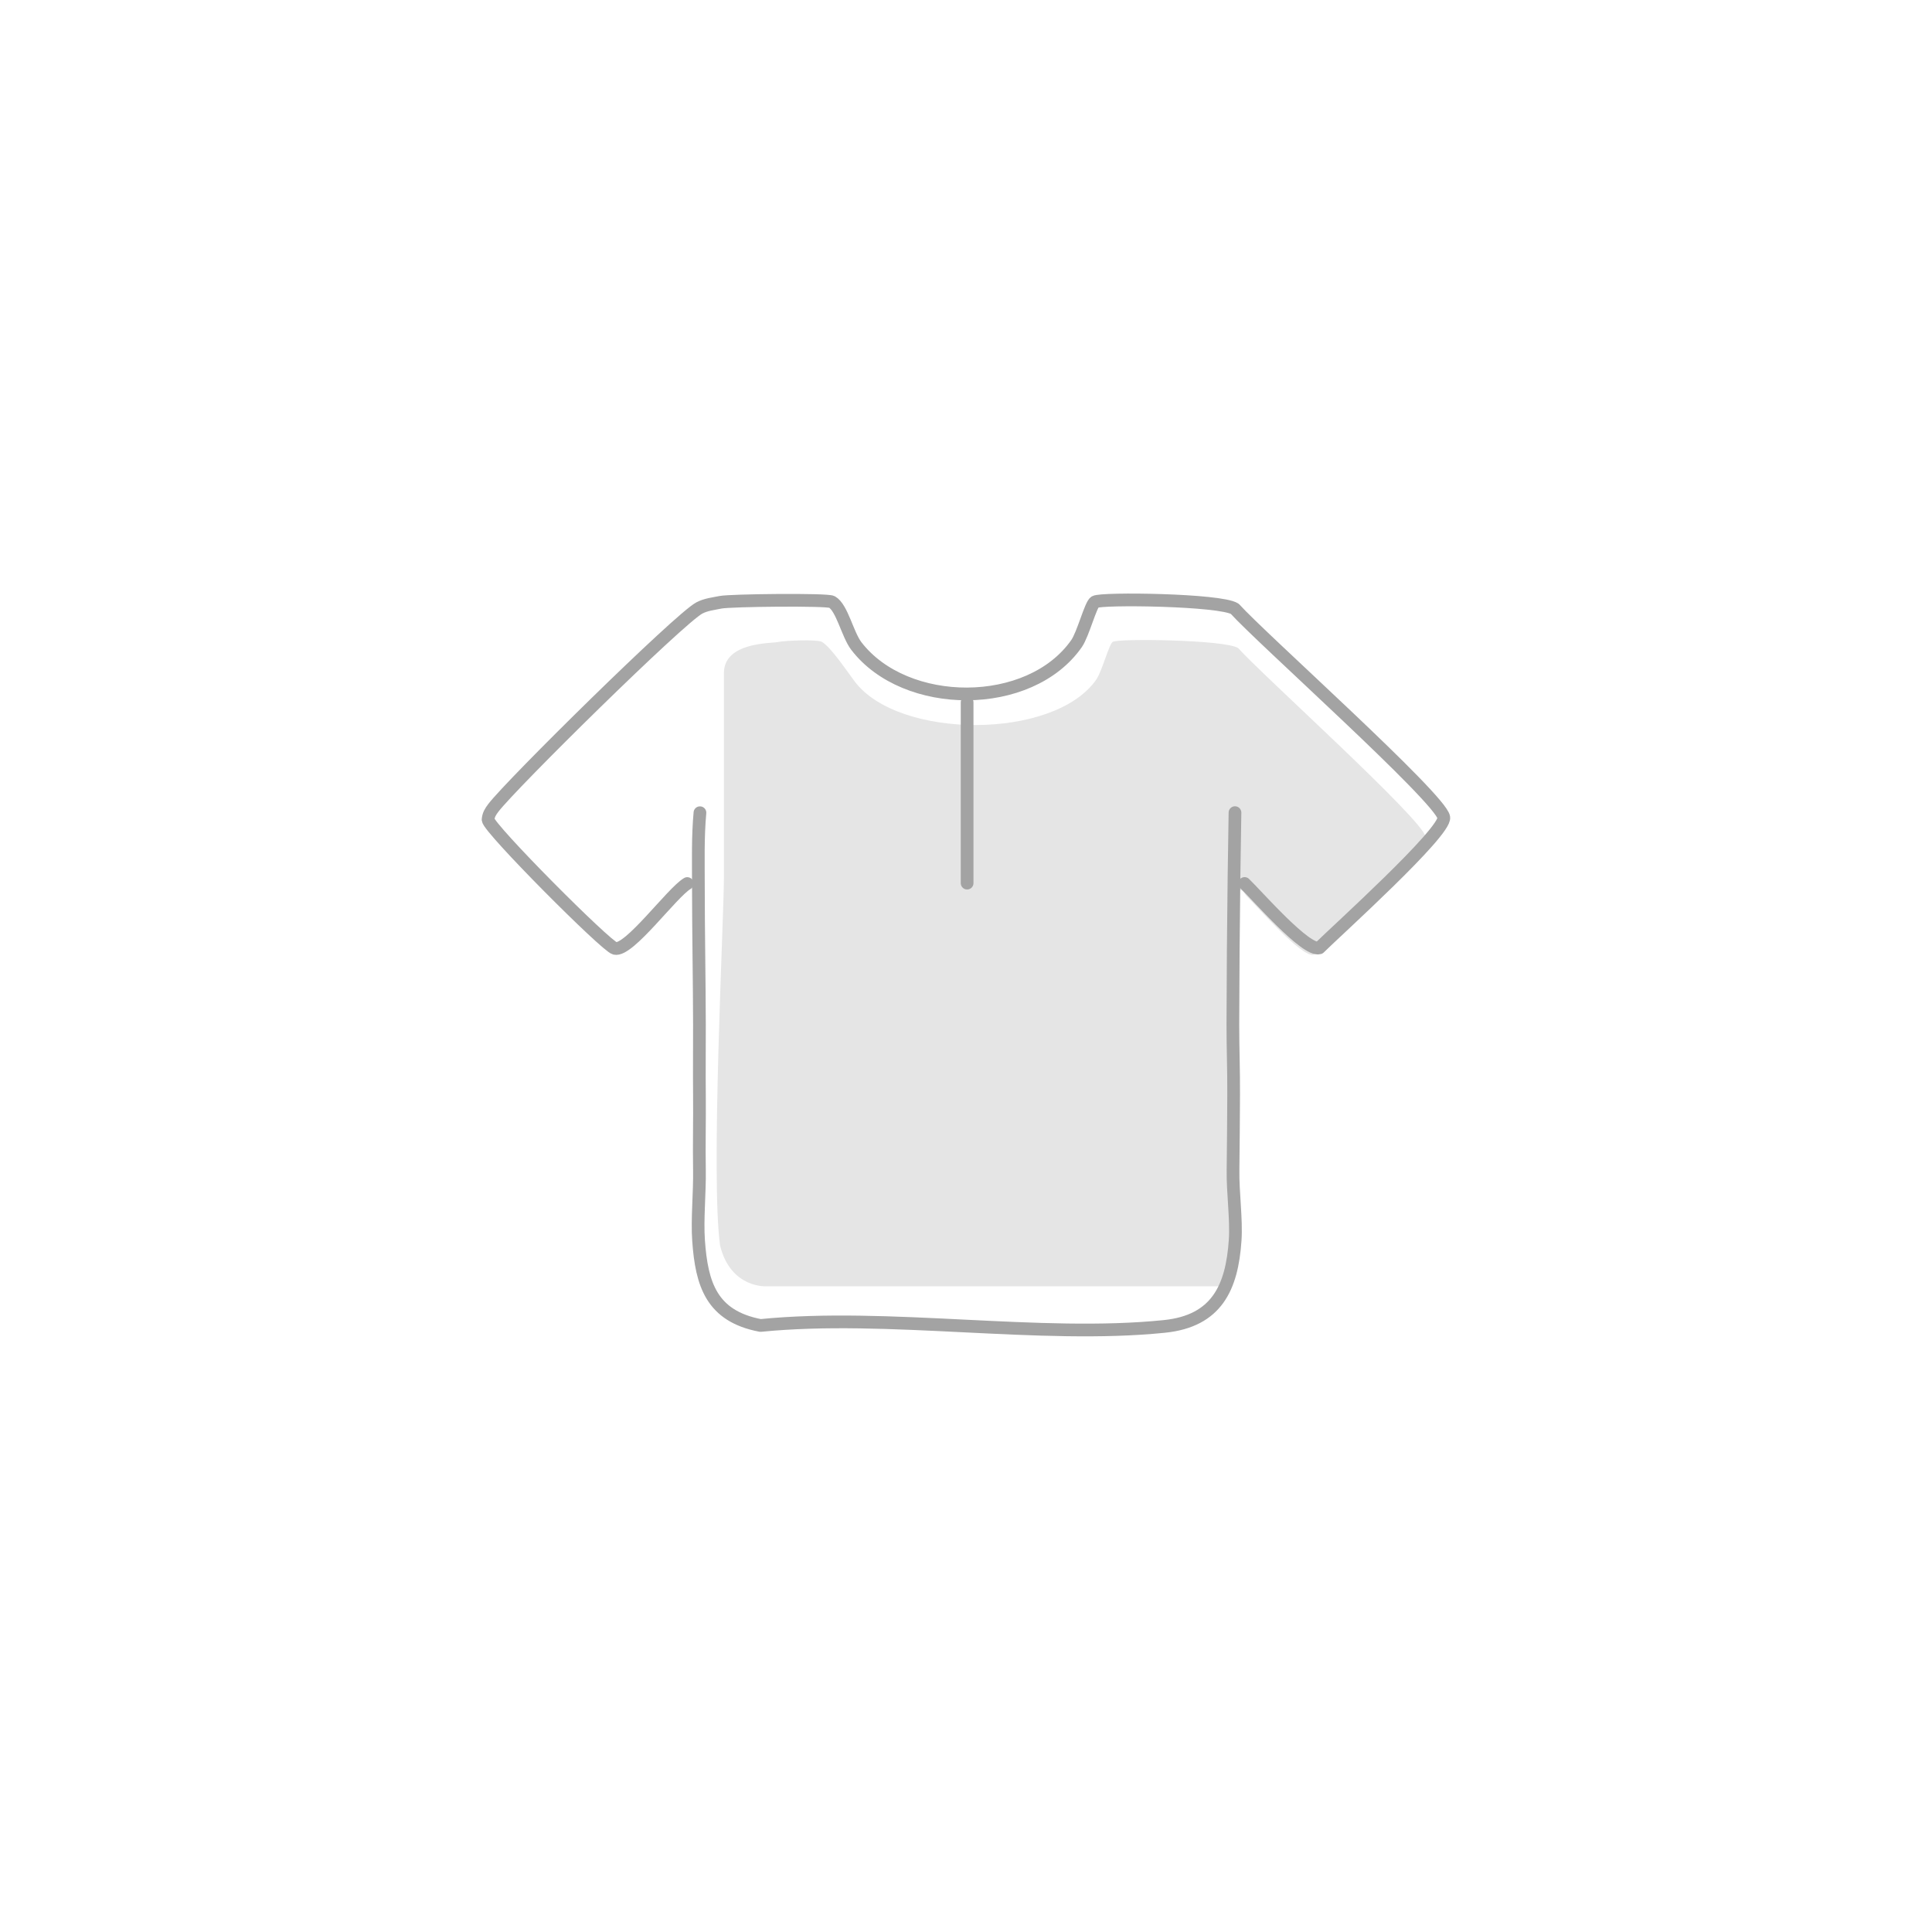
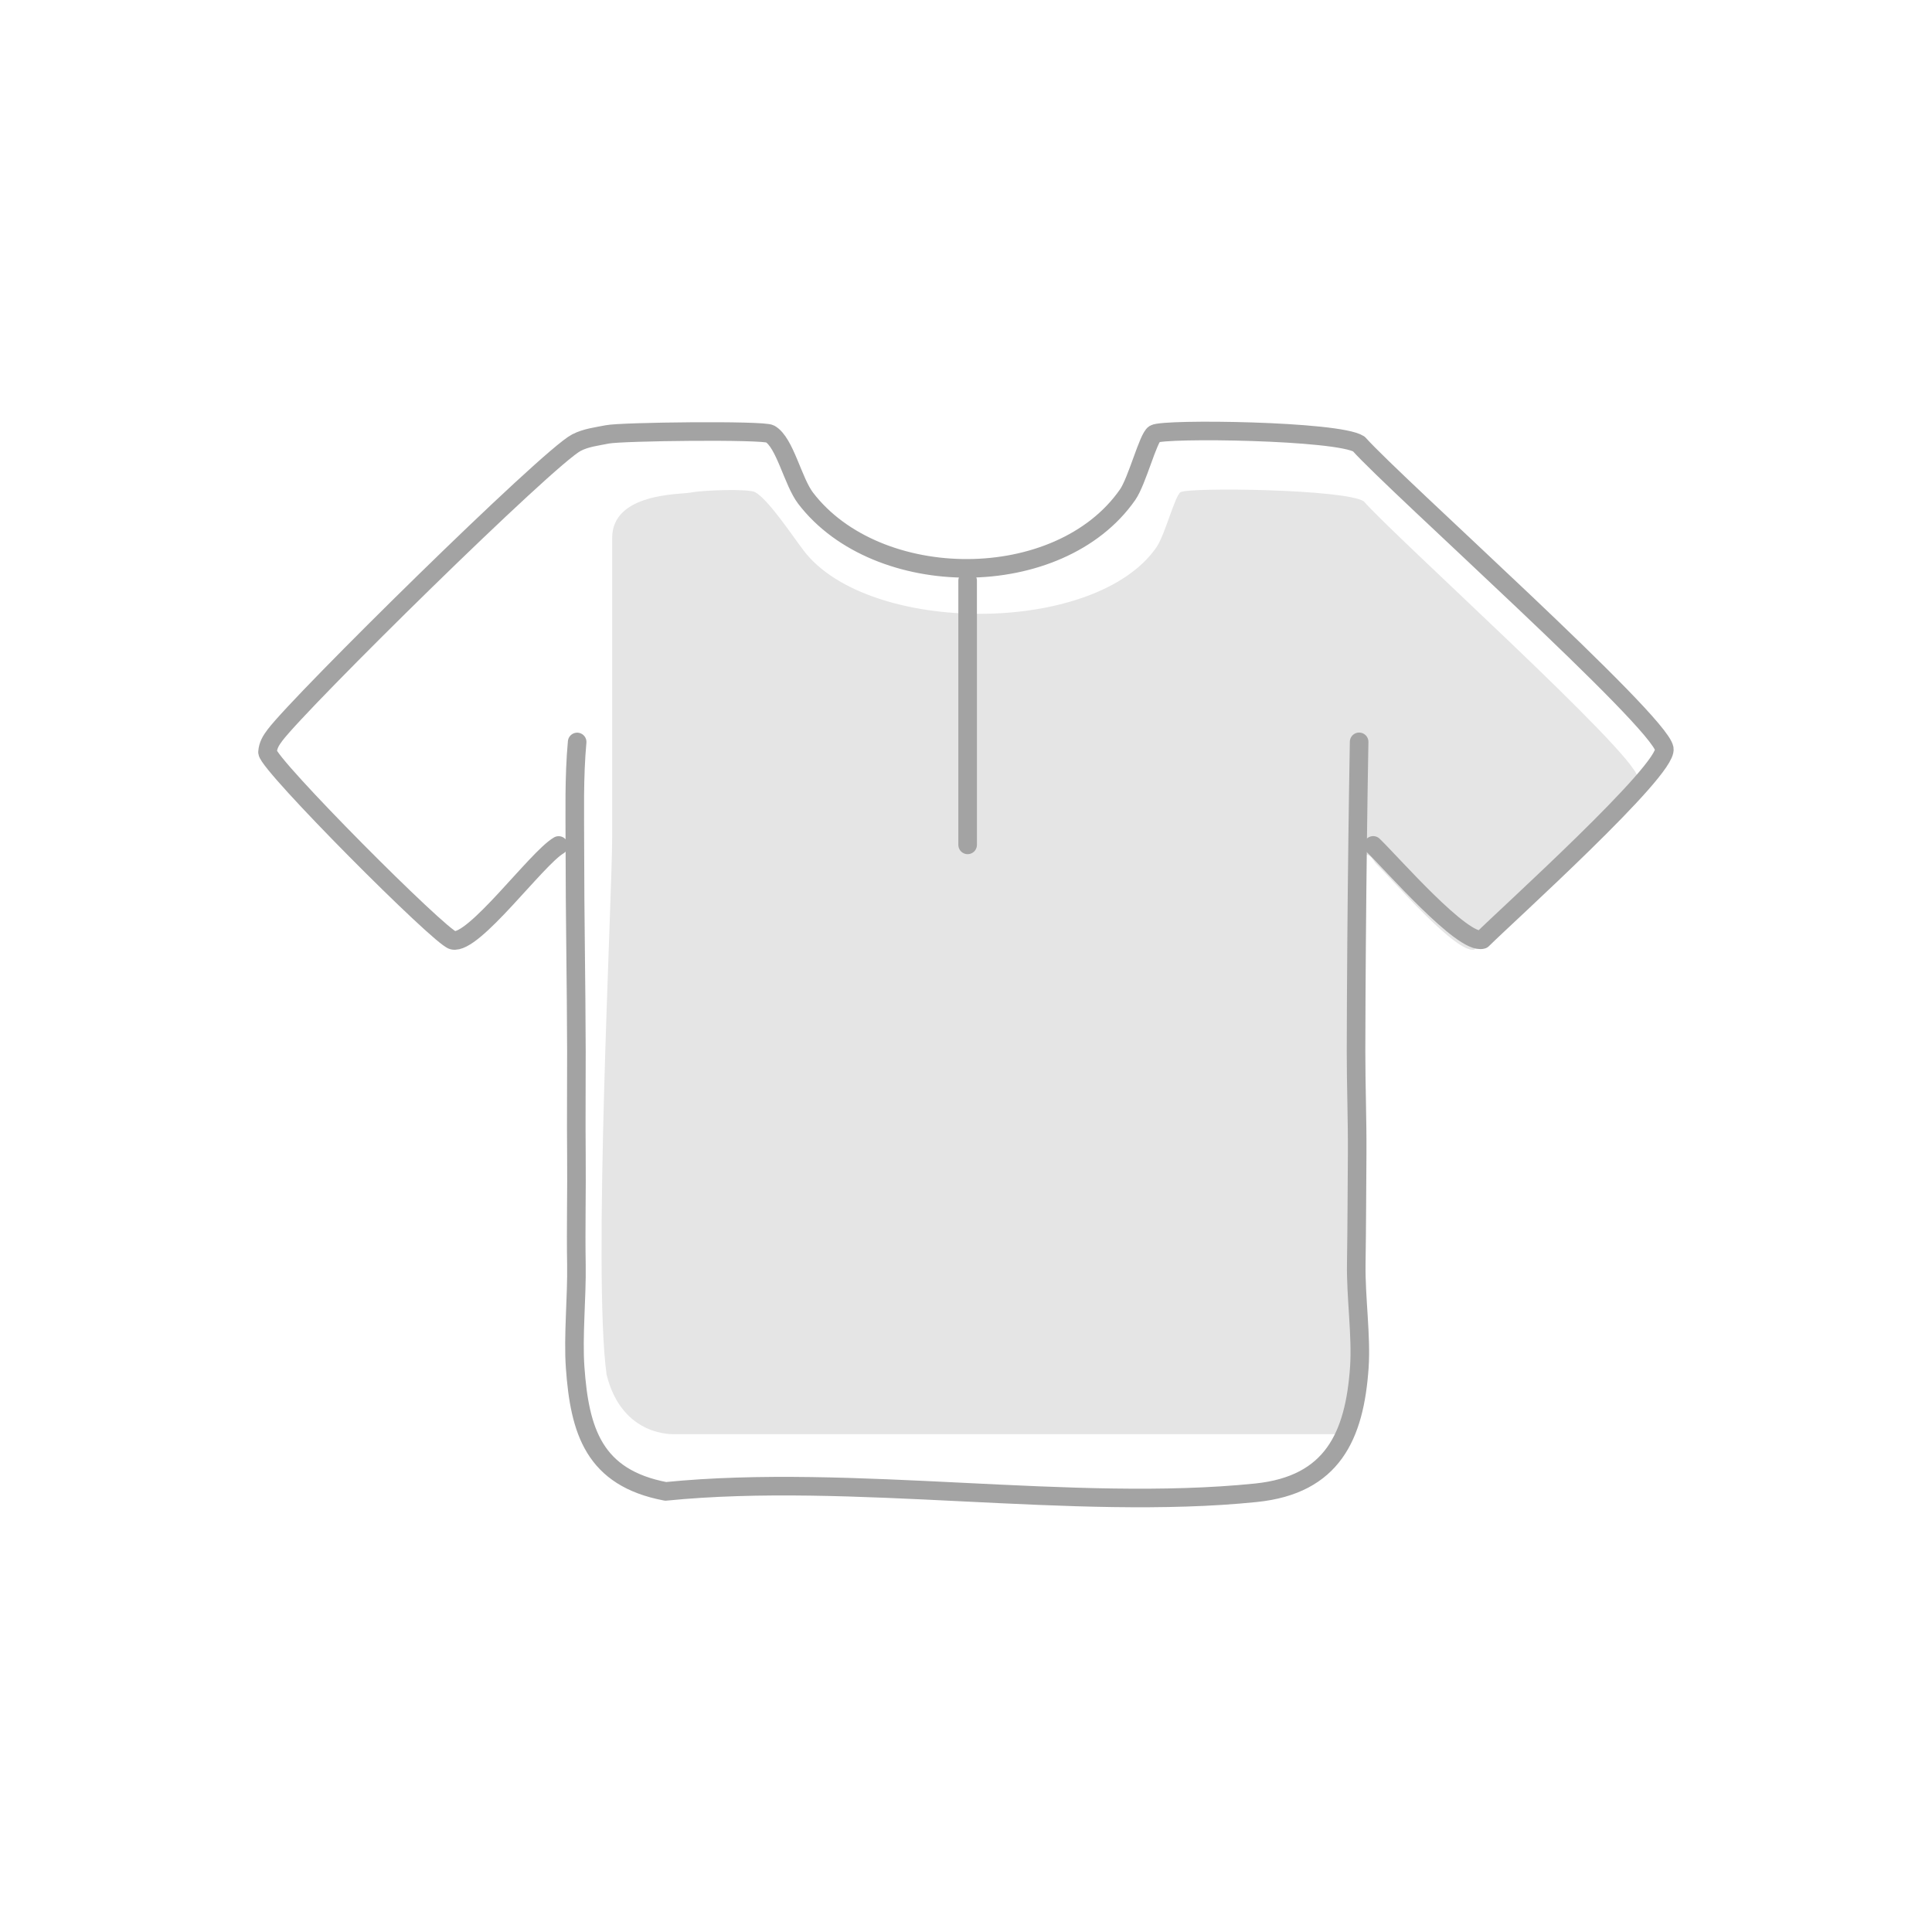
- <svg xmlns="http://www.w3.org/2000/svg" preserveAspectRatio="xMidYMid slice" viewBox="0 0 760 760" fill="none">
+ <svg xmlns="http://www.w3.org/2000/svg" preserveAspectRatio="xMidYMid slice" viewBox="120 120 520 520" fill="none">
  <rect width="760" height="760" fill="white" />
  <path d="M275.341 319.699C274.471 329.199 274.731 338.699 274.731 348.219C274.731 366.479 275.101 384.729 275.141 402.989C275.161 412.229 275.051 421.479 275.141 430.709C275.241 440.559 274.971 450.429 275.141 460.269C275.291 469.109 274.201 479.609 274.801 488.029C276.011 505.149 279.851 517.749 299.161 521.409C349.341 516.389 409.031 526.799 458.041 521.779C478.641 519.669 484.601 506.499 485.871 487.969C486.441 479.589 484.901 469.059 485.041 460.209C485.191 450.349 485.211 440.439 485.281 430.569C485.341 421.339 484.971 412.149 484.981 402.939C485.021 383.529 485.181 364.129 485.431 344.719C485.541 336.379 485.661 328.009 485.811 319.669" fill="white" />
  <path d="M270.36 347.559C264.37 351.079 247.45 374.409 241.88 373.079C238.42 372.259 192.33 325.999 192 322.459C192.12 320.589 192.93 319.299 194.03 317.839C201.1 308.499 267.46 243.119 275.14 239.139C277.74 237.789 280.64 237.489 283.45 236.919C287.28 236.139 325.34 235.709 327.25 236.779C331.26 239.039 333.38 249.579 336.84 254.099C356.12 279.299 405.07 279.539 423.48 253.179C426.07 249.469 429.02 237.809 430.73 236.779C433.26 235.259 480.13 235.859 485.74 239.499C495.76 250.719 566.61 313.889 567.95 321.519C568.95 327.249 525.55 366.359 518.99 372.879C513.75 374.429 494.53 352.279 489.59 347.539" fill="white" />
  <path d="M323.268 252.474C321.556 251.506 309.167 251.895 305.734 252.601V252.592C303.215 253.107 284.768 252.601 284.768 264.769V345.269C284.759 361.775 279.5 462.873 283.268 490C287.5 507 301.601 506 301.601 506H482.921L486.372 490L486.375 488.002C486.409 465.672 486.559 367.076 486.775 350.096C489.061 349.563 489.456 351.625 490.513 352.647C494.941 356.934 512.17 376.966 516.867 375.565C522.747 369.668 561.65 334.296 560.754 329.114C559.553 322.213 496.044 265.082 487.062 254.934C482.034 251.642 440.02 251.099 437.752 252.474C436.22 253.406 433.575 263.951 431.254 267.306C414.751 291.147 353.55 290.93 336.268 268.138C333.166 264.051 326.862 254.518 323.268 252.474Z" fill="#E5E5E5" />
  <path d="M275.341 319.699C274.471 329.199 274.731 338.699 274.731 348.219C274.731 366.479 275.101 384.729 275.141 402.989C275.161 412.229 275.051 421.479 275.141 430.709C275.241 440.559 274.971 450.429 275.141 460.269C275.291 469.109 274.201 479.609 274.801 488.029C276.011 505.149 279.851 517.749 299.161 521.409C349.341 516.389 409.031 526.799 458.041 521.779C478.641 519.669 484.601 506.499 485.871 487.969C486.441 479.589 484.901 469.059 485.041 460.209C485.191 450.349 485.211 440.439 485.281 430.569C485.341 421.339 484.971 412.149 484.981 402.939C485.021 383.529 485.181 364.129 485.431 344.719C485.541 336.379 485.661 328.009 485.811 319.669" stroke="#A3A3A3" stroke-width="5" stroke-linecap="round" stroke-linejoin="round" />
  <path d="M380.439 276.279V347.399" stroke="#A3A3A3" stroke-width="5" stroke-linecap="round" stroke-linejoin="round" />
  <path d="M270.36 347.559C264.37 351.079 247.45 374.409 241.88 373.079C238.42 372.259 192.33 325.999 192 322.459C192.12 320.589 192.93 319.299 194.03 317.839C201.1 308.499 267.46 243.119 275.14 239.139C277.74 237.789 280.64 237.489 283.45 236.919C287.28 236.139 325.34 235.709 327.25 236.779C331.26 239.039 333.38 249.579 336.84 254.099C356.12 279.299 405.07 279.539 423.48 253.179C426.07 249.469 429.02 237.809 430.73 236.779C433.26 235.259 480.13 235.859 485.74 239.499C495.76 250.719 566.61 313.889 567.95 321.519C568.95 327.249 525.55 366.359 518.99 372.879C513.75 374.429 494.53 352.279 489.59 347.539" stroke="#A3A3A3" stroke-width="5" stroke-linecap="round" stroke-linejoin="round" />
</svg>
